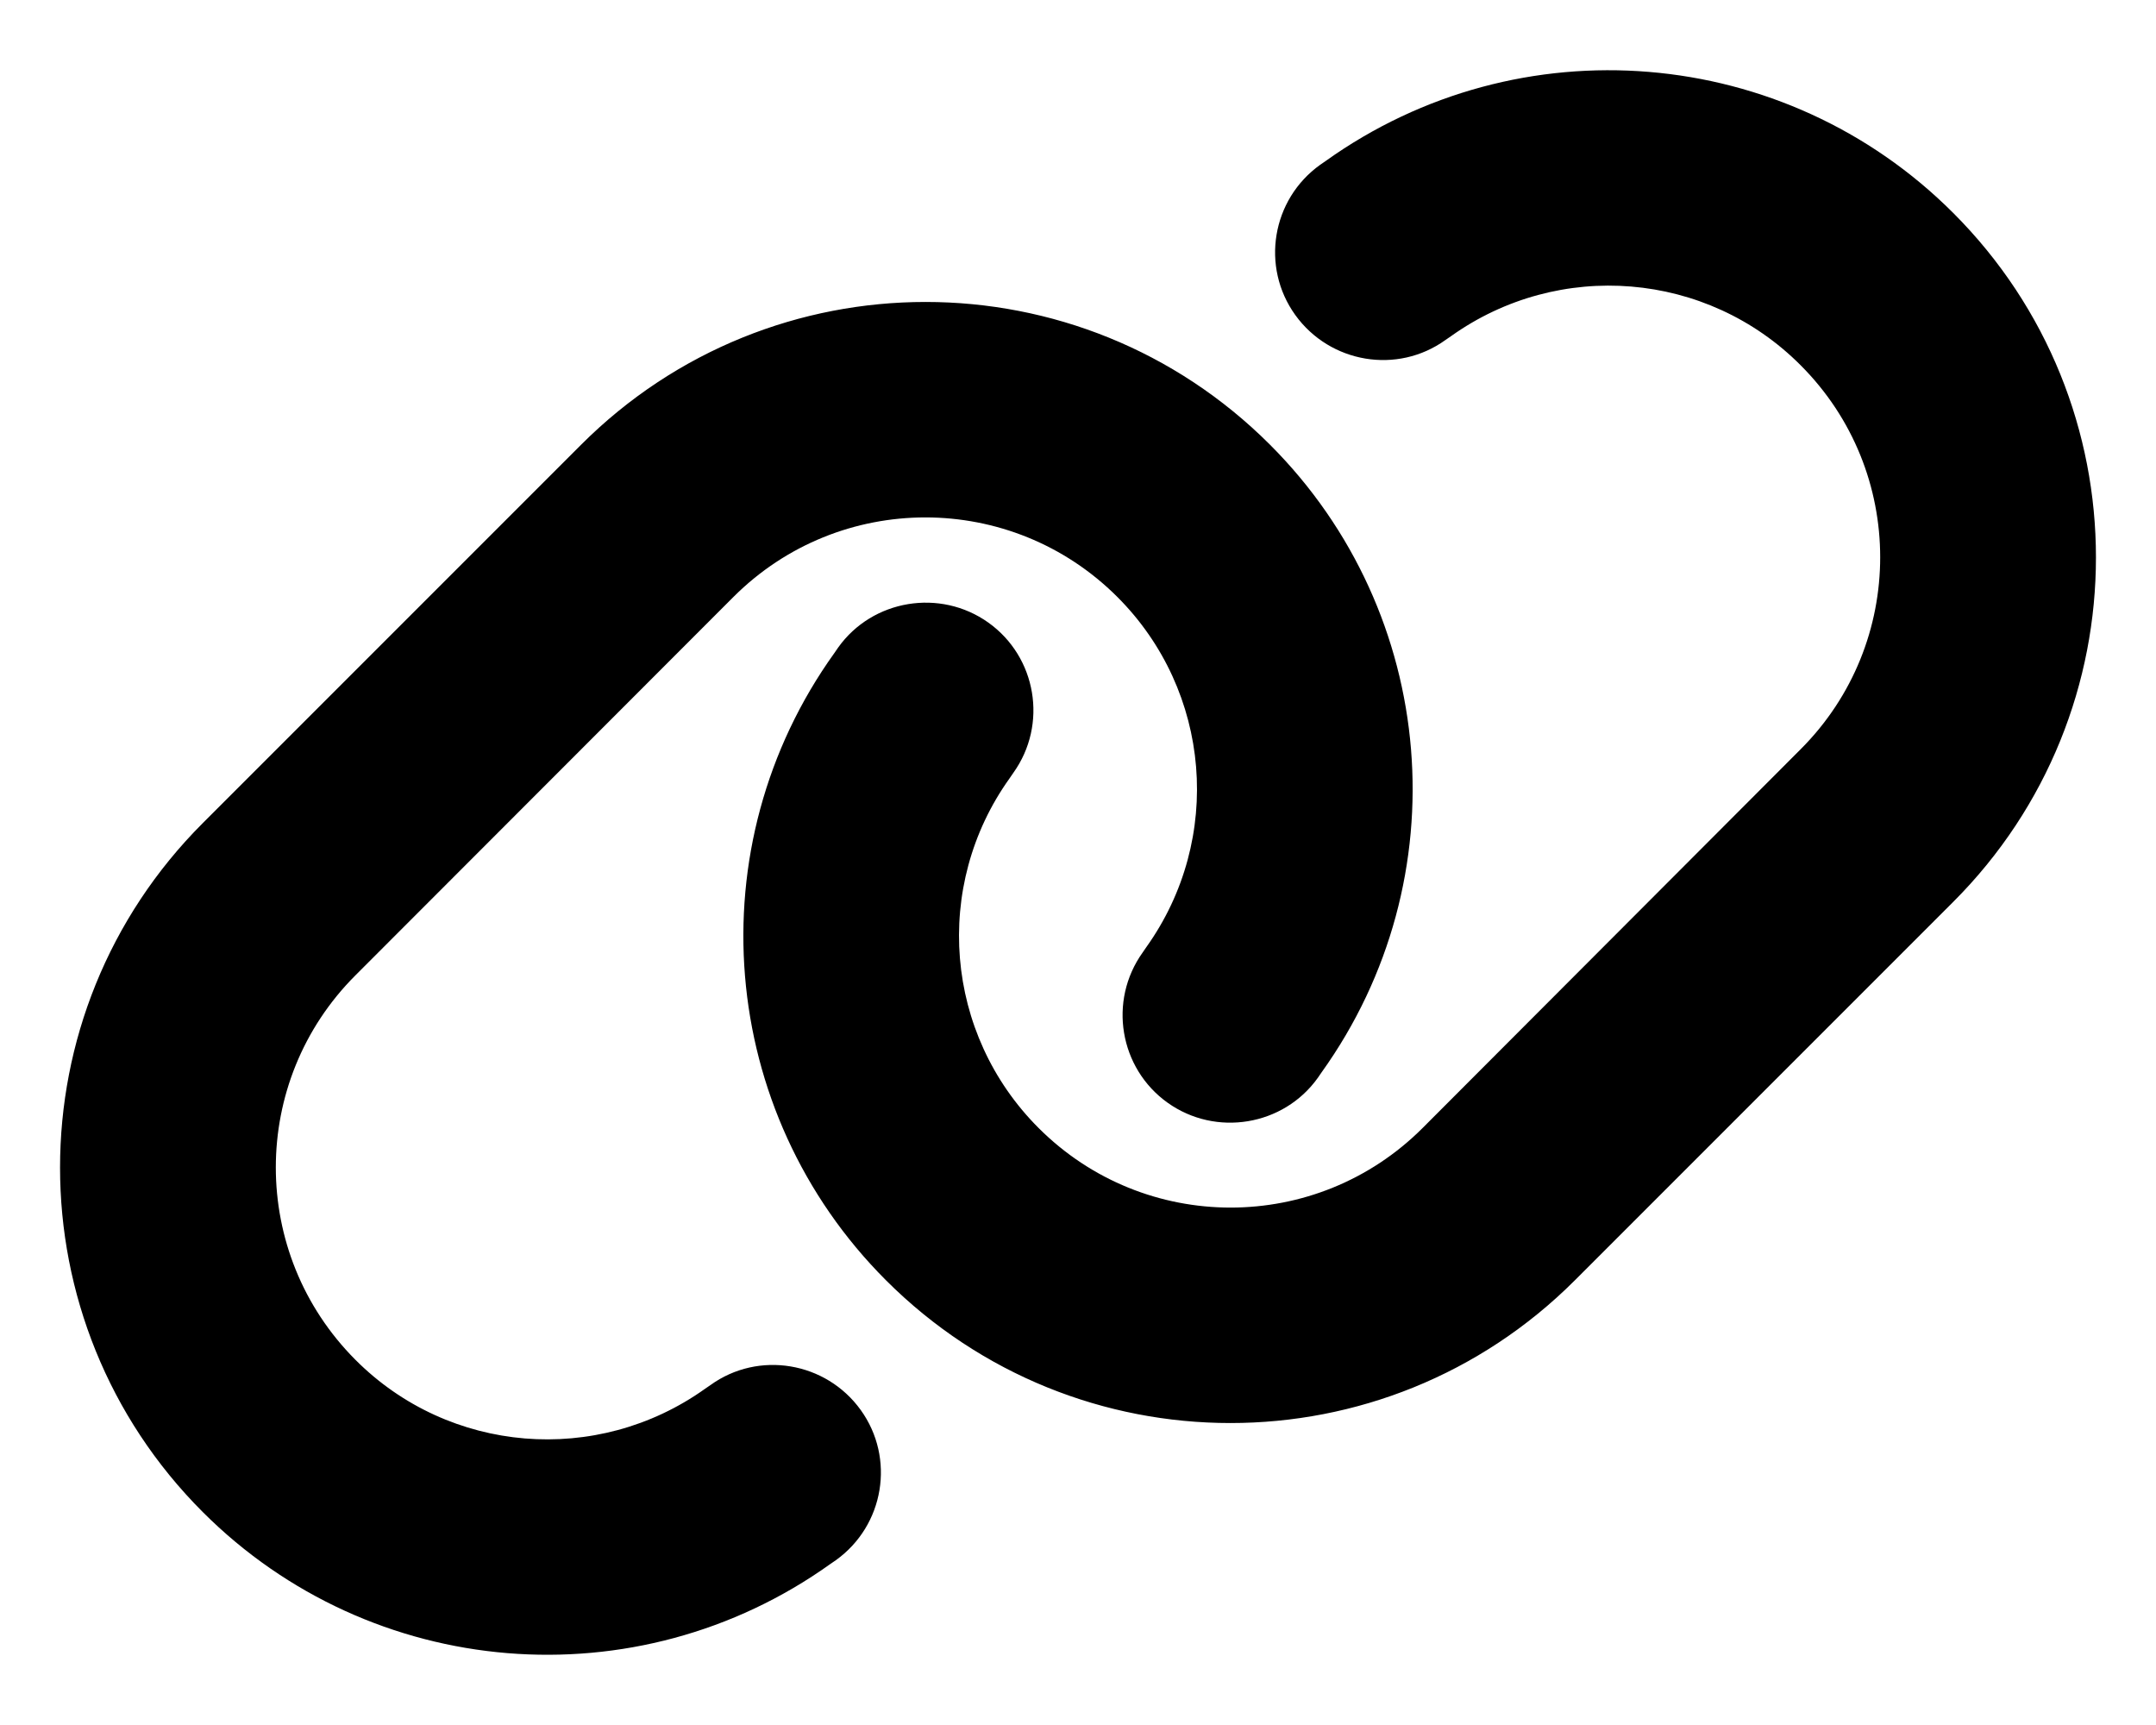
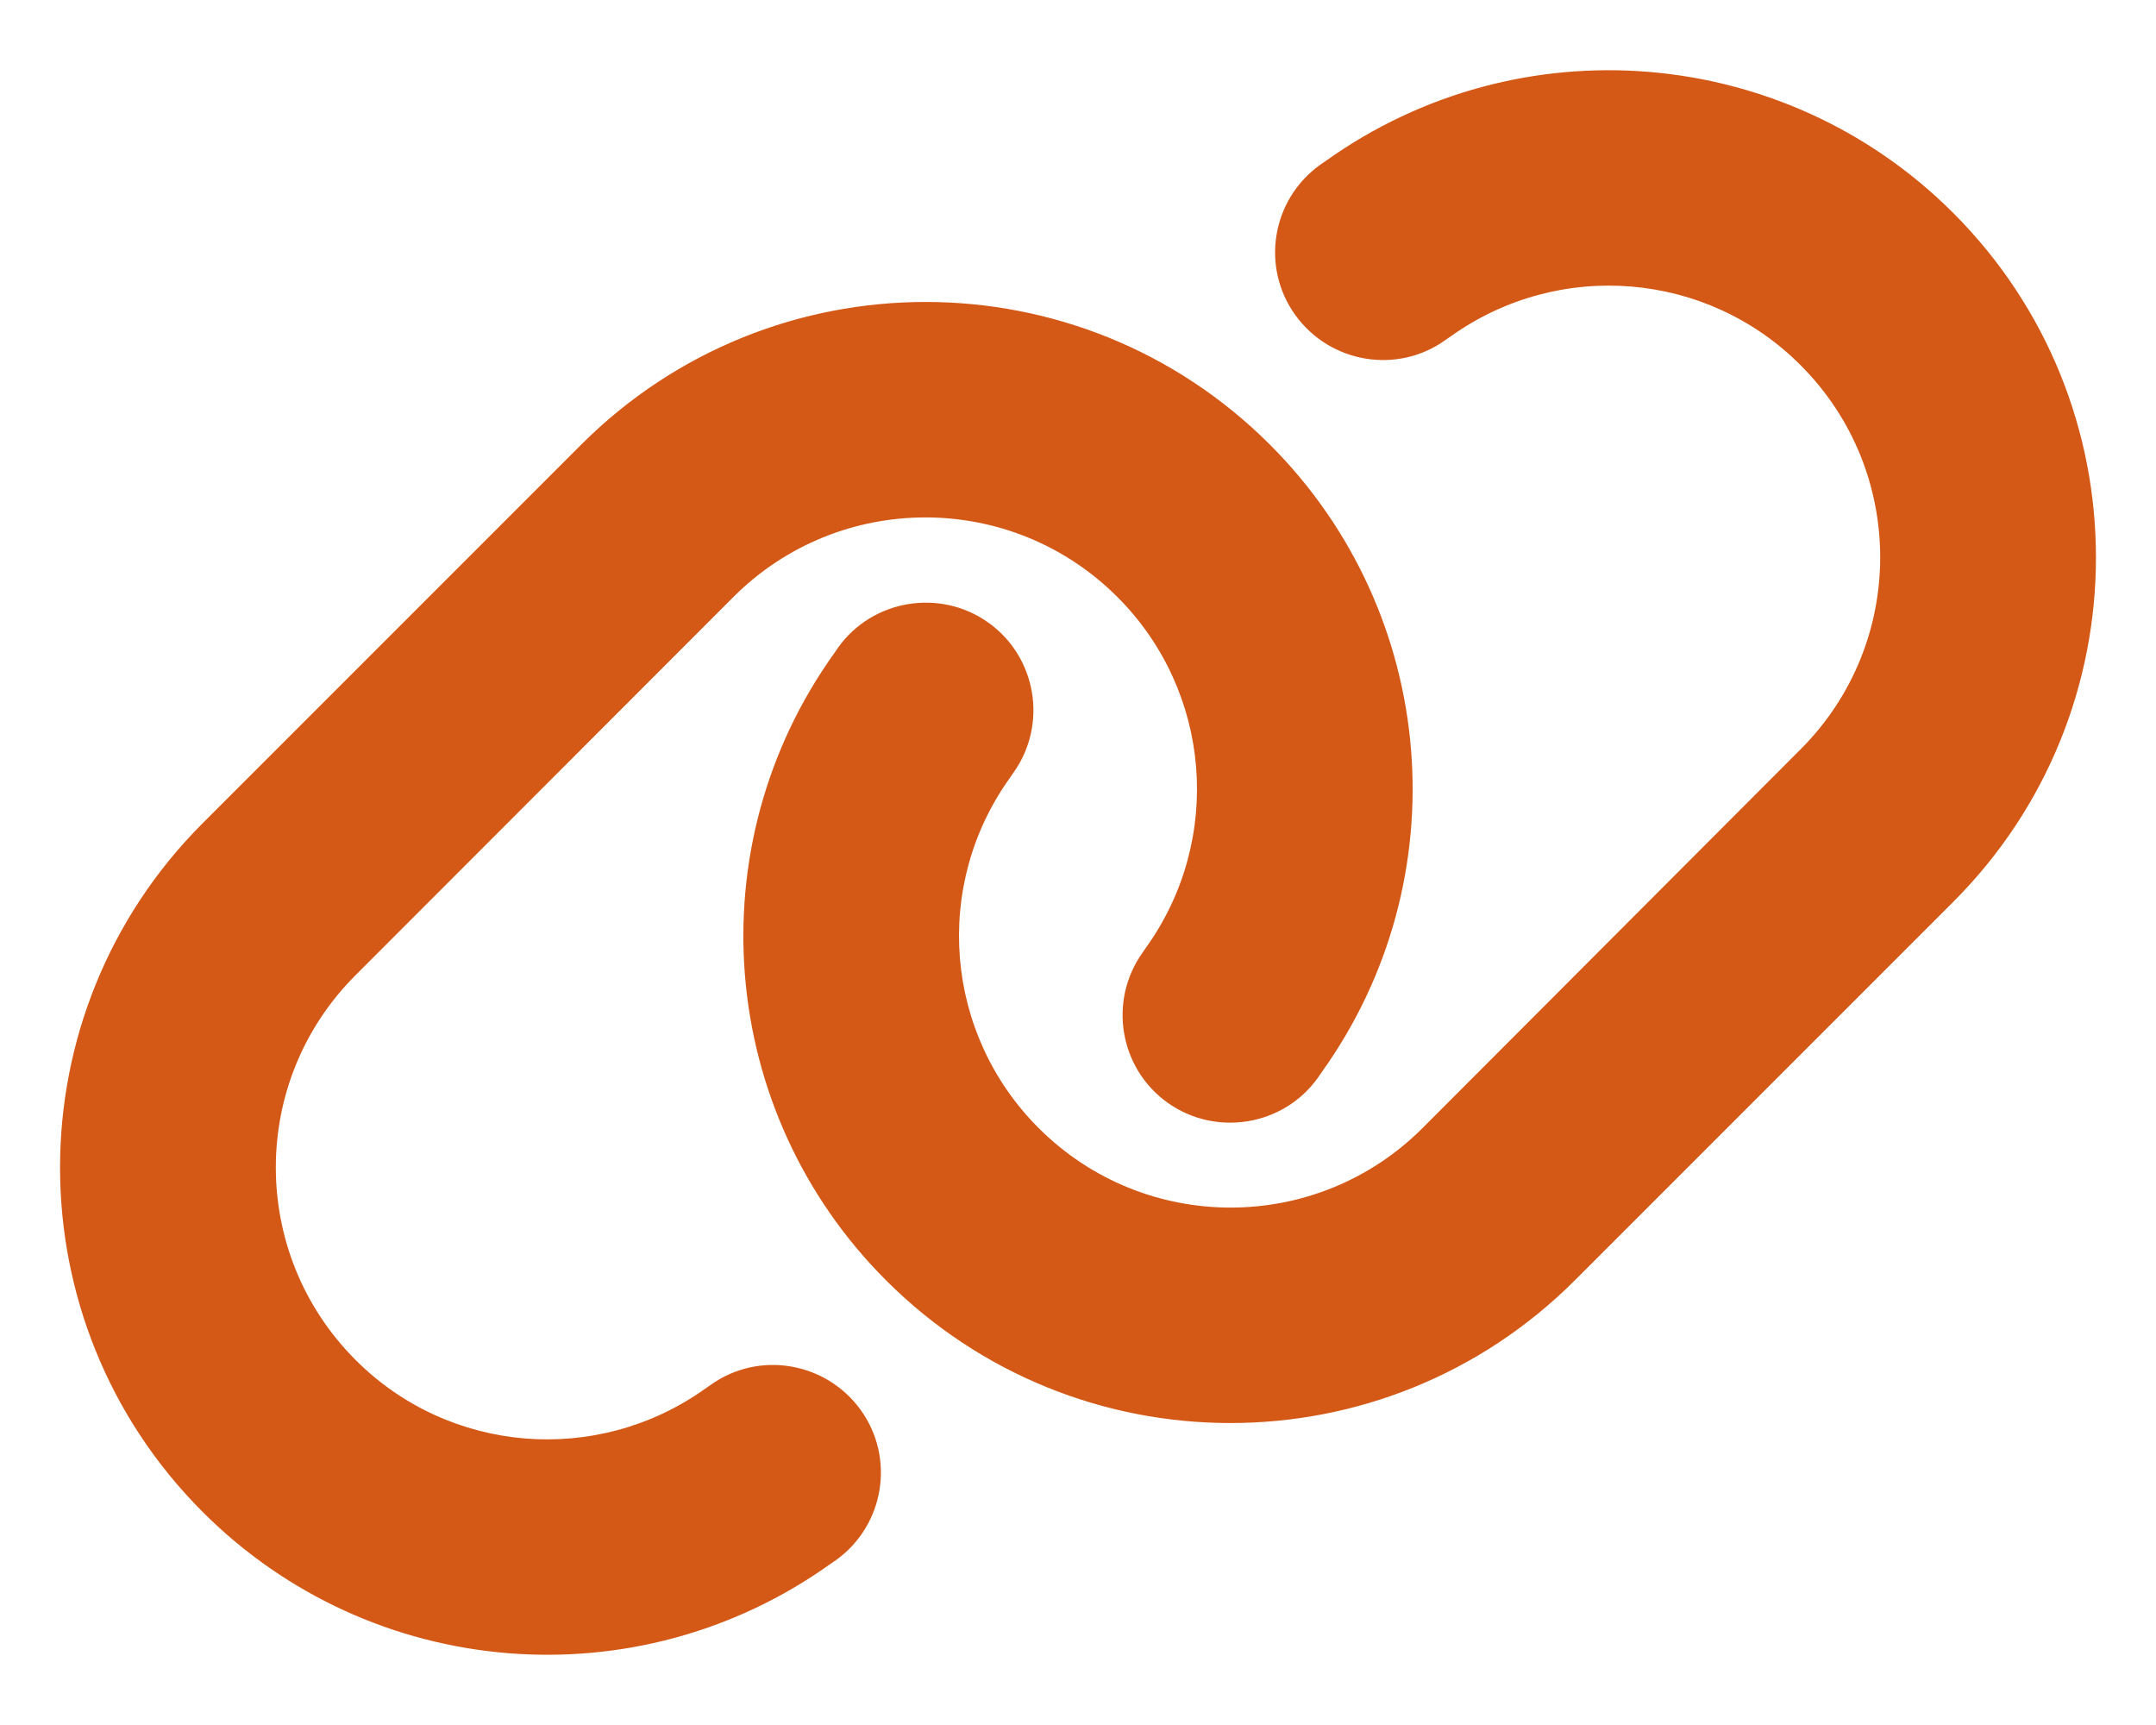
- <svg xmlns="http://www.w3.org/2000/svg" viewBox="0 0 640 512">
+ <svg xmlns="http://www.w3.org/2000/svg" fill="rgba(212, 89, 23, 1)" viewBox="0 0 640 512">
  <path d="M579.8 267.7c56.5-56.5 56.5-148 0-204.5c-50-50-128.8-56.5-186.3-15.4l-1.6 1.1c-14.4 10.3-17.7 30.3-7.4 44.6s30.3 17.7 44.6 7.4l1.6-1.1c32.1-22.9 76-19.3 103.8 8.6c31.5 31.5 31.5 82.5 0 114L422.3 334.8c-31.5 31.5-82.5 31.5-114 0c-27.9-27.9-31.5-71.8-8.6-103.8l1.1-1.6c10.3-14.4 6.9-34.4-7.4-44.6s-34.4-6.9-44.6 7.4l-1.1 1.6C206.5 251.2 213 330 263 380c56.5 56.5 148 56.5 204.5 0L579.8 267.7zM60.2 244.3c-56.5 56.5-56.5 148 0 204.5c50 50 128.8 56.5 186.3 15.4l1.6-1.1c14.4-10.3 17.7-30.3 7.4-44.6s-30.3-17.7-44.6-7.4l-1.6 1.1c-32.1 22.9-76 19.3-103.8-8.6C74 372 74 321 105.5 289.5L217.7 177.2c31.5-31.5 82.5-31.5 114 0c27.9 27.9 31.5 71.8 8.6 103.9l-1.1 1.6c-10.3 14.4-6.9 34.4 7.4 44.6s34.4 6.9 44.6-7.4l1.1-1.6C433.5 260.8 427 182 377 132c-56.5-56.5-148-56.5-204.5 0L60.2 244.3z" />
</svg>
